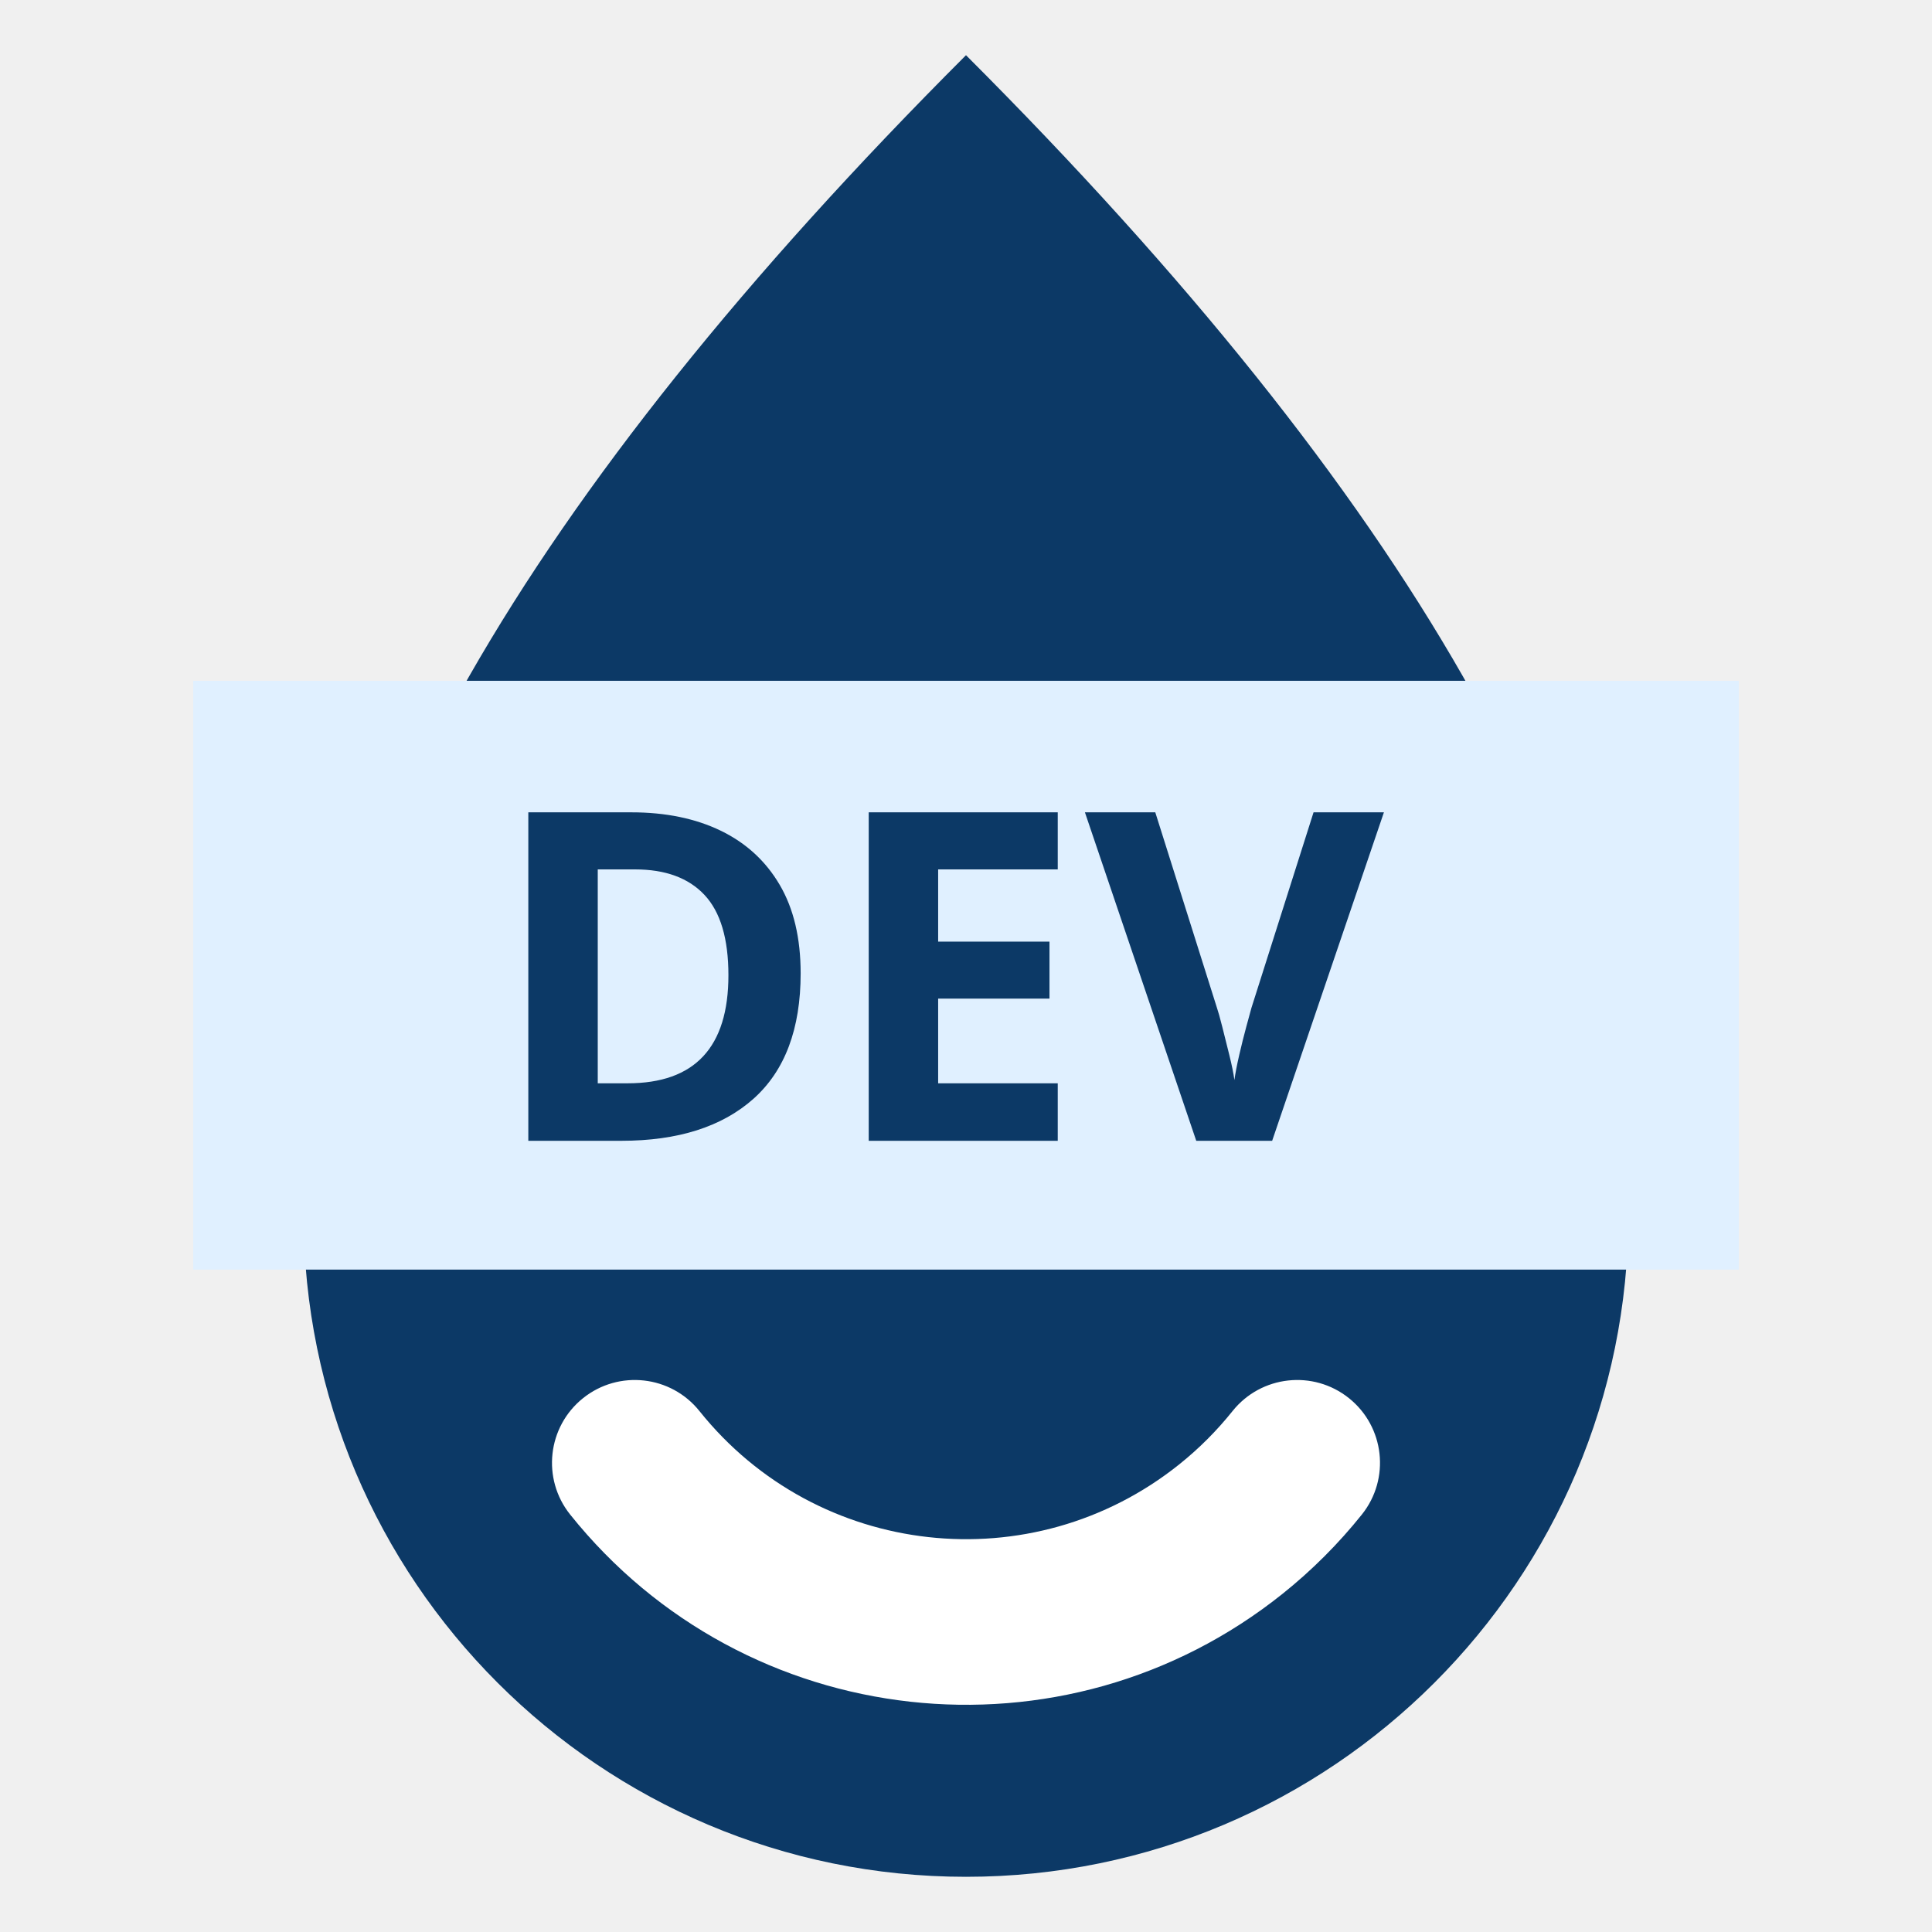
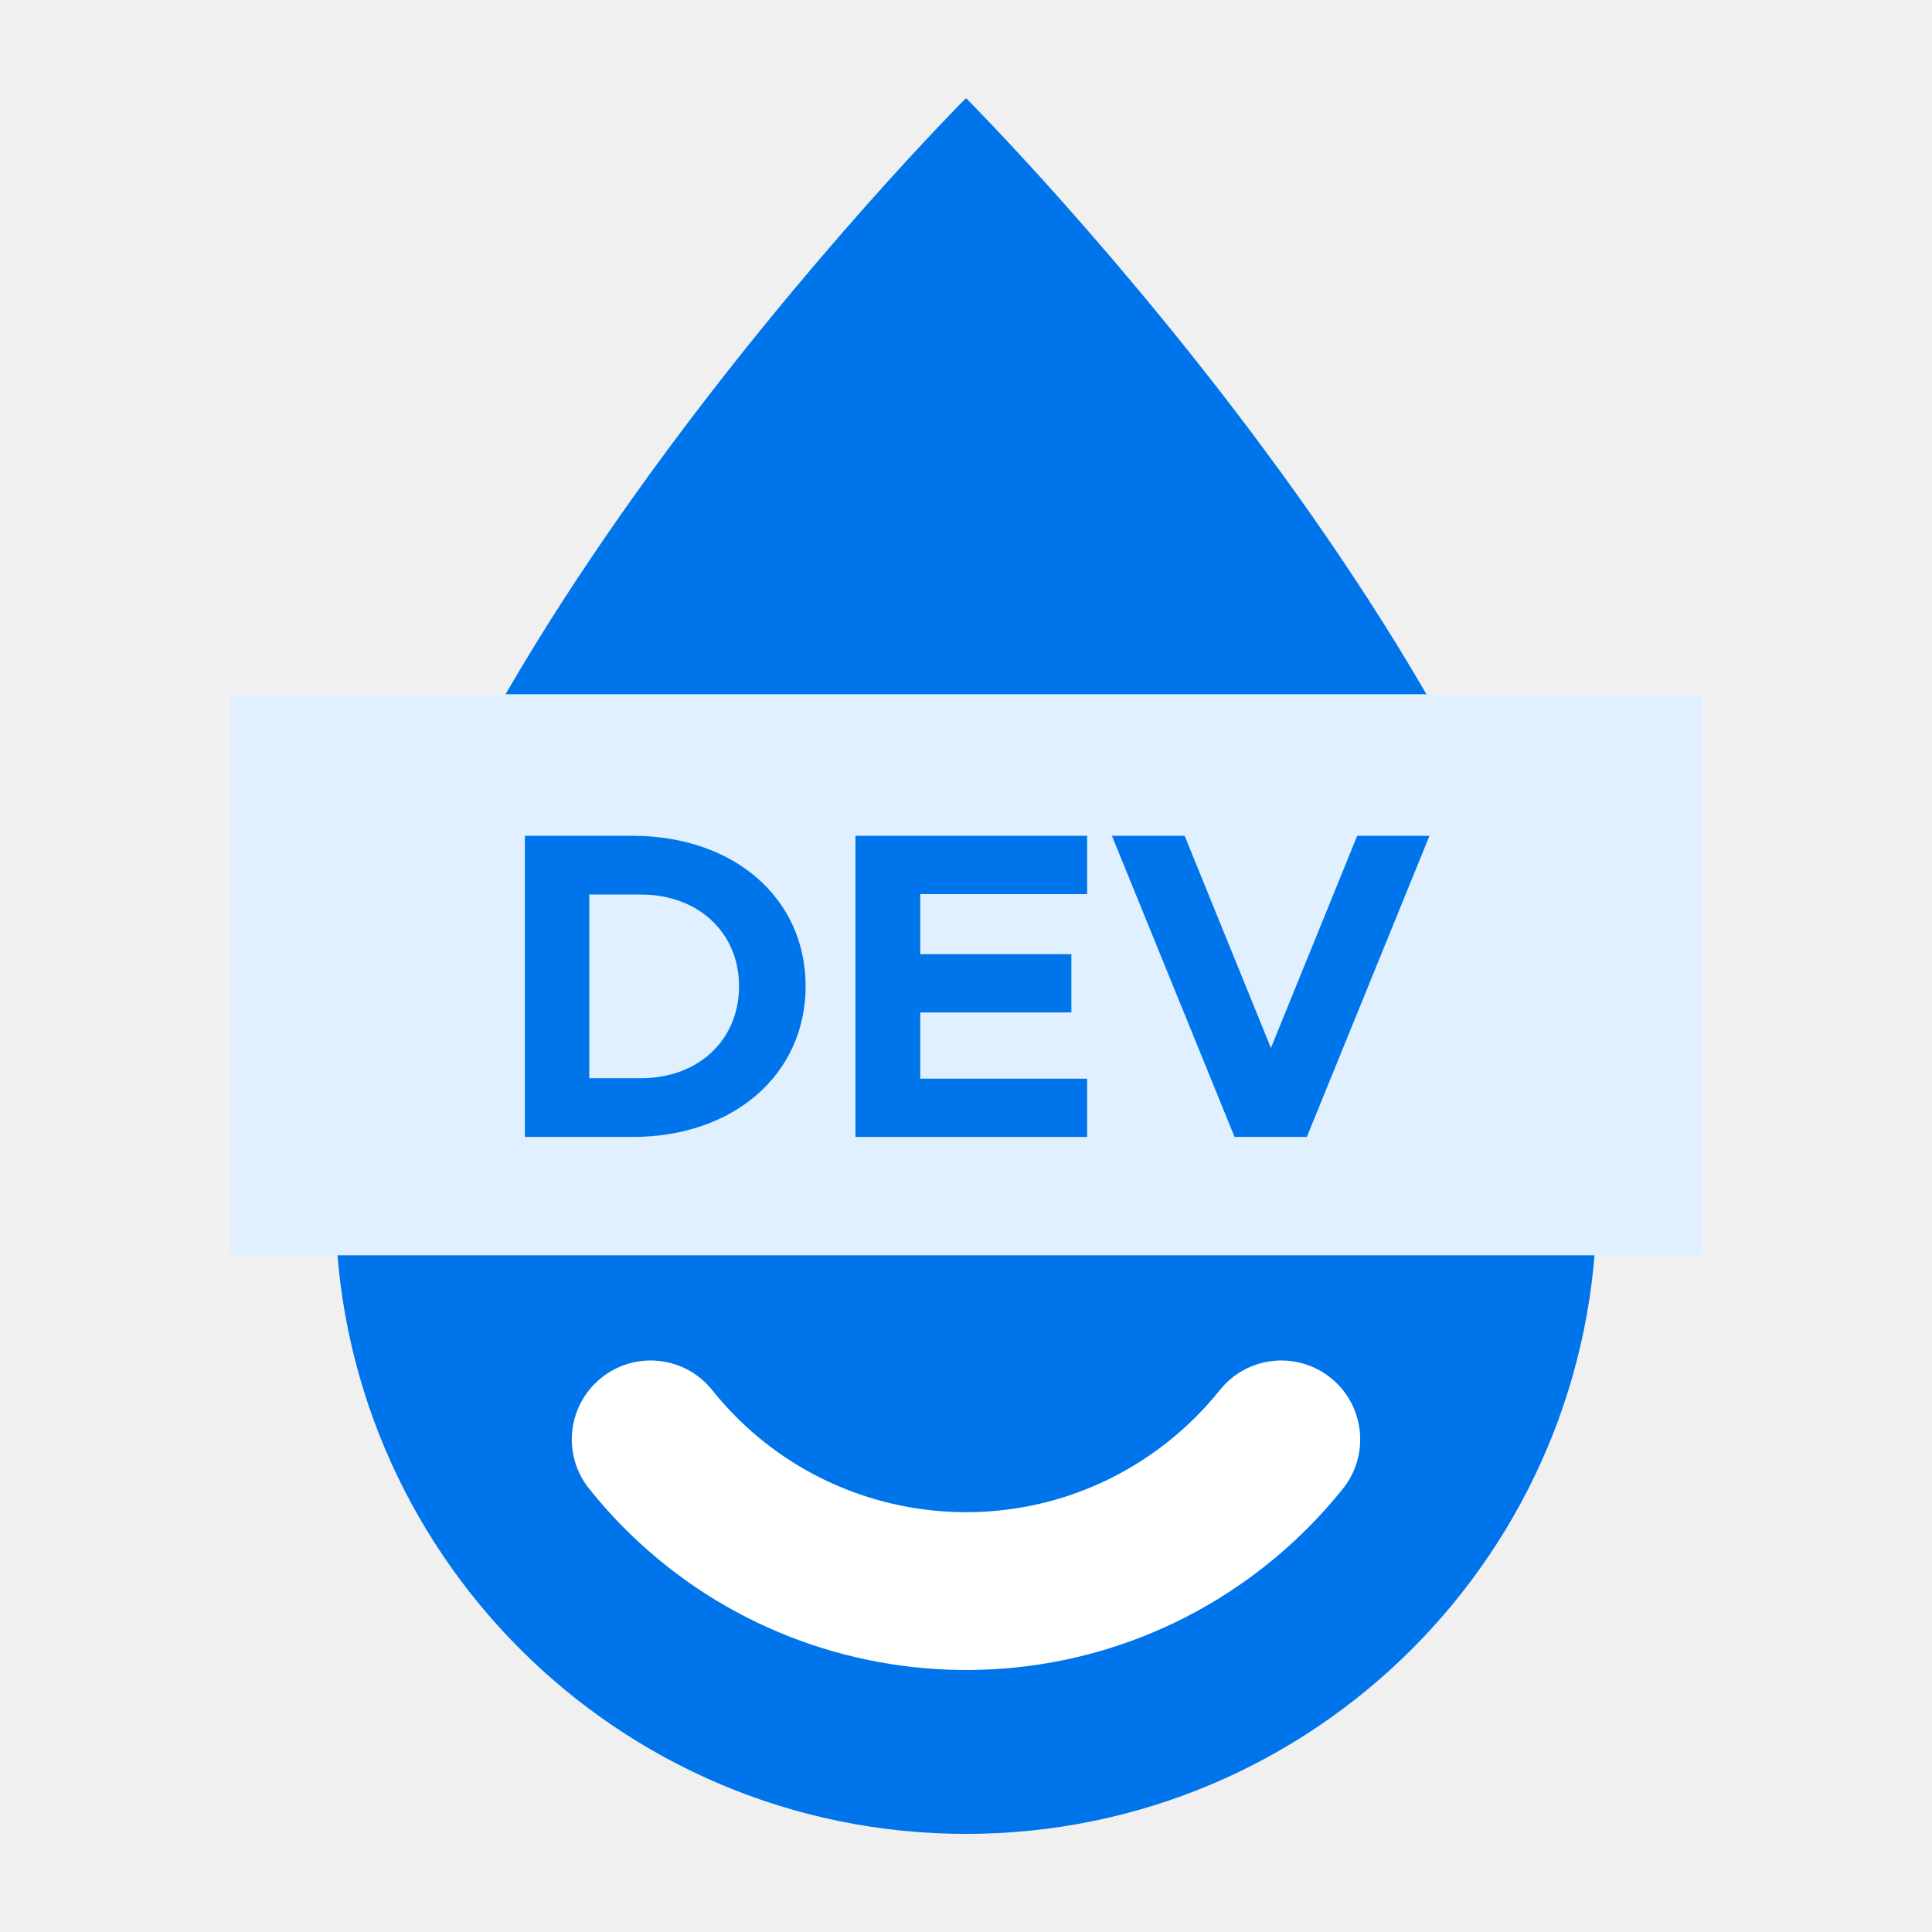
- <svg xmlns="http://www.w3.org/2000/svg" width="420px" height="420px" viewBox="0 0 420 420" version="1.1">
-   <g id="09-Assets/simple_logo_development" stroke="none" stroke-width="1" fill="none" fill-rule="evenodd">
-     <g id="Group-2" transform="translate(42, 12)" fill-rule="nonzero">
-       <path d="M168,396 C247.529,396 312,331.529 312,252 C312,180 264,96 168,0 C72,96 24,180 24,252 C24,331.529 88.471,396 168,396 Z" id="Oval-Copy" fill="#0C3966" />
-       <path d="M81.944,317.245 C75.734,309.482 76.993,298.155 84.755,291.944 C92.518,285.734 103.845,286.993 110.056,294.755 C135.657,326.757 182.354,331.946 214.355,306.344 C218.634,302.921 222.521,299.034 225.944,294.755 C232.155,286.993 243.482,285.734 251.245,291.944 C259.007,298.155 260.266,309.482 254.056,317.245 C248.972,323.599 243.199,329.372 236.845,334.456 C189.317,372.477 119.966,364.772 81.944,317.245 Z" id="Path-2" fill="#FFFFFF" />
-       <g id="Group" transform="translate(0, 136)" fill="#E0F0FF">
-         <rect id="Rectangle" x="0" y="0" width="336" height="128" />
-       </g>
-     </g>
-     <text id="DEV" font-family="Metropolis-Bold, Metropolis" font-size="100" font-weight="bold" fill="#0C3966">
-       <tspan x="105.85" y="248">DEV</tspan>
-     </text>
-   </g>
+ <svg xmlns="http://www.w3.org/2000/svg" width="512" height="512" viewBox="0 0 512 512" fill="none">
+   <path d="M256 486C348.31 486 423.143 411.109 423.143 318.727C423.143 193.273 256 26 256 26C256 26 88.857 193.273 88.857 318.727C88.857 411.109 163.69 486 256 486Z" fill="#0075EB" />
+   <path d="M156.114 394.516C148.906 385.499 150.367 372.341 159.377 365.127C168.387 357.913 181.535 359.375 188.743 368.393C218.459 405.567 272.661 411.594 309.805 381.855C314.772 377.878 319.283 373.363 323.257 368.393C330.465 359.375 343.613 357.913 352.623 365.127C361.633 372.341 363.094 385.499 355.886 394.516C349.985 401.898 343.285 408.603 335.909 414.509C280.743 458.676 200.246 449.725 156.114 394.516Z" fill="white" />
+   <path d="M61 183.98H451V332.667H61V183.98Z" fill="#E0F0FF" />
+   <path d="M139.096 301.303H167.65C194.462 301.303 213.498 284.692 213.498 261.343C213.498 237.995 194.462 221.5 167.65 221.5H139.096V301.303ZM156.159 285.737V237.066H169.855C185.06 237.066 195.855 247.172 195.855 261.343C195.855 275.631 185.06 285.737 169.855 285.737H156.159Z" fill="#0075EB" />
+   <path d="M288.102 236.949V221.5H226.7V301.303H288.102V285.854H243.879V268.313H283.923V252.864H243.879V236.949H288.102Z" fill="#0075EB" />
+   <path d="M359.674 221.5L336.808 277.722L313.942 221.5H294.674L327.174 301.303H346.326L378.826 221.5H359.674Z" fill="#0075EB" />
</svg>
